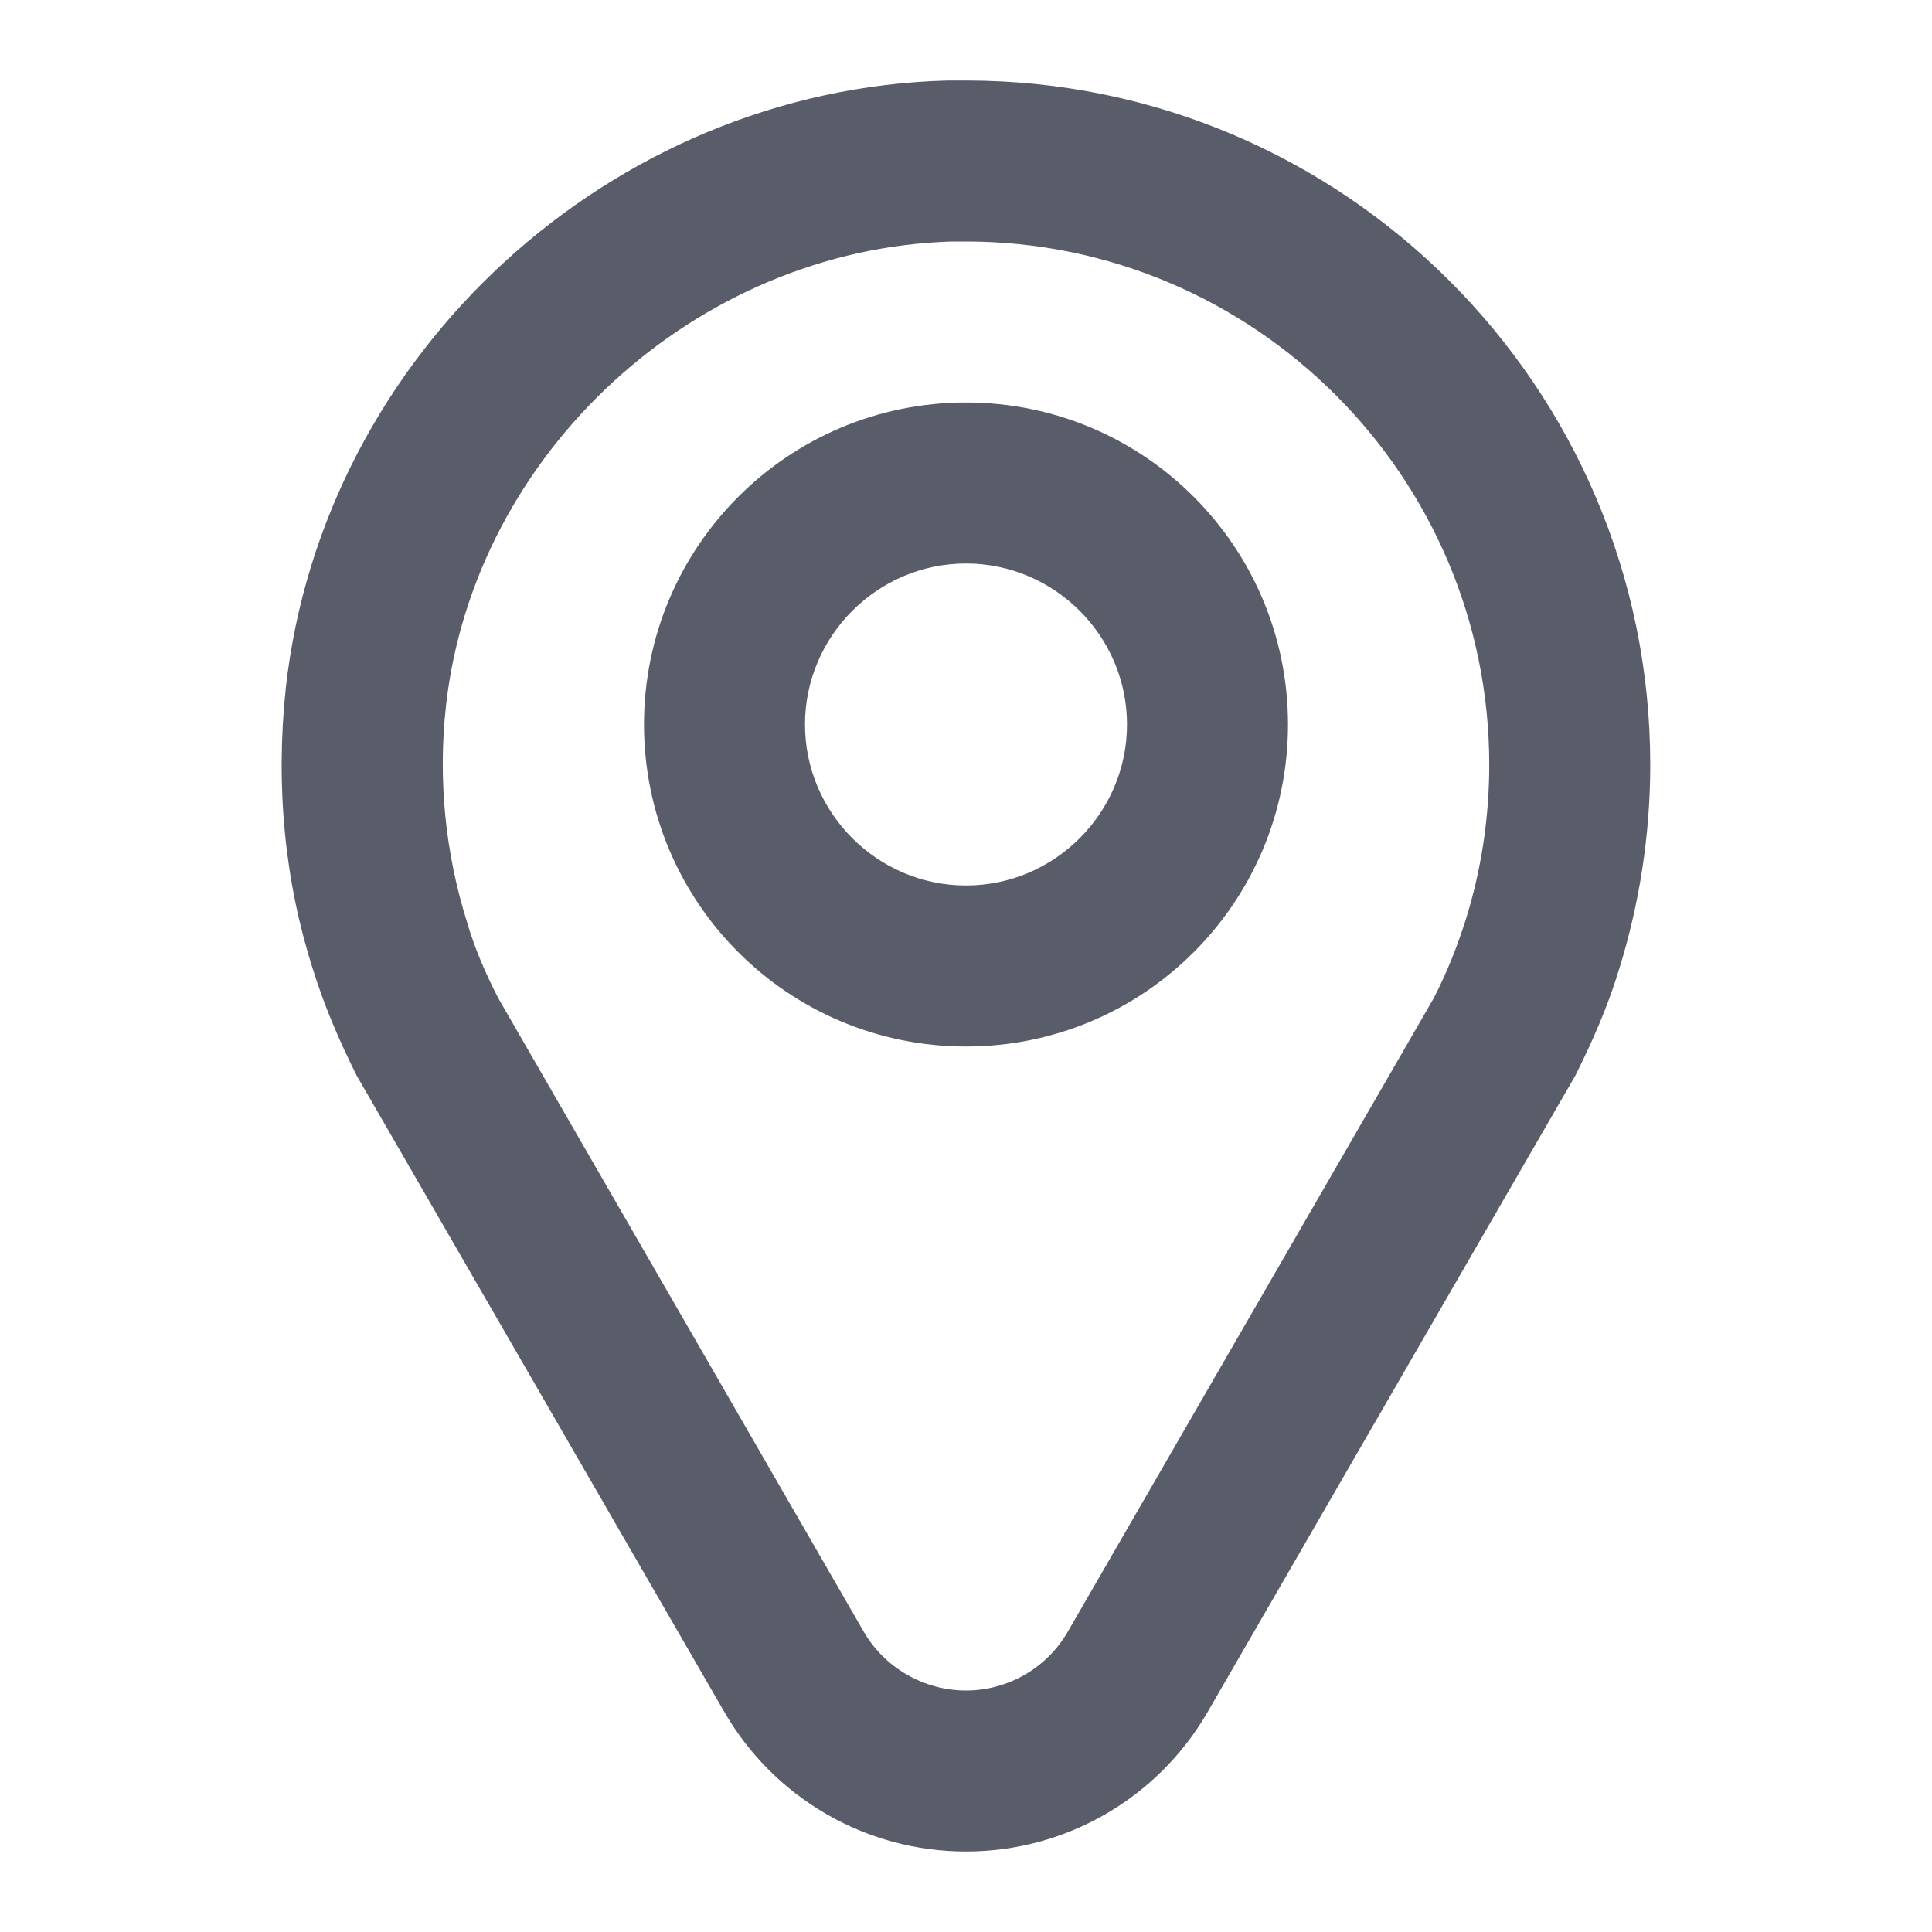
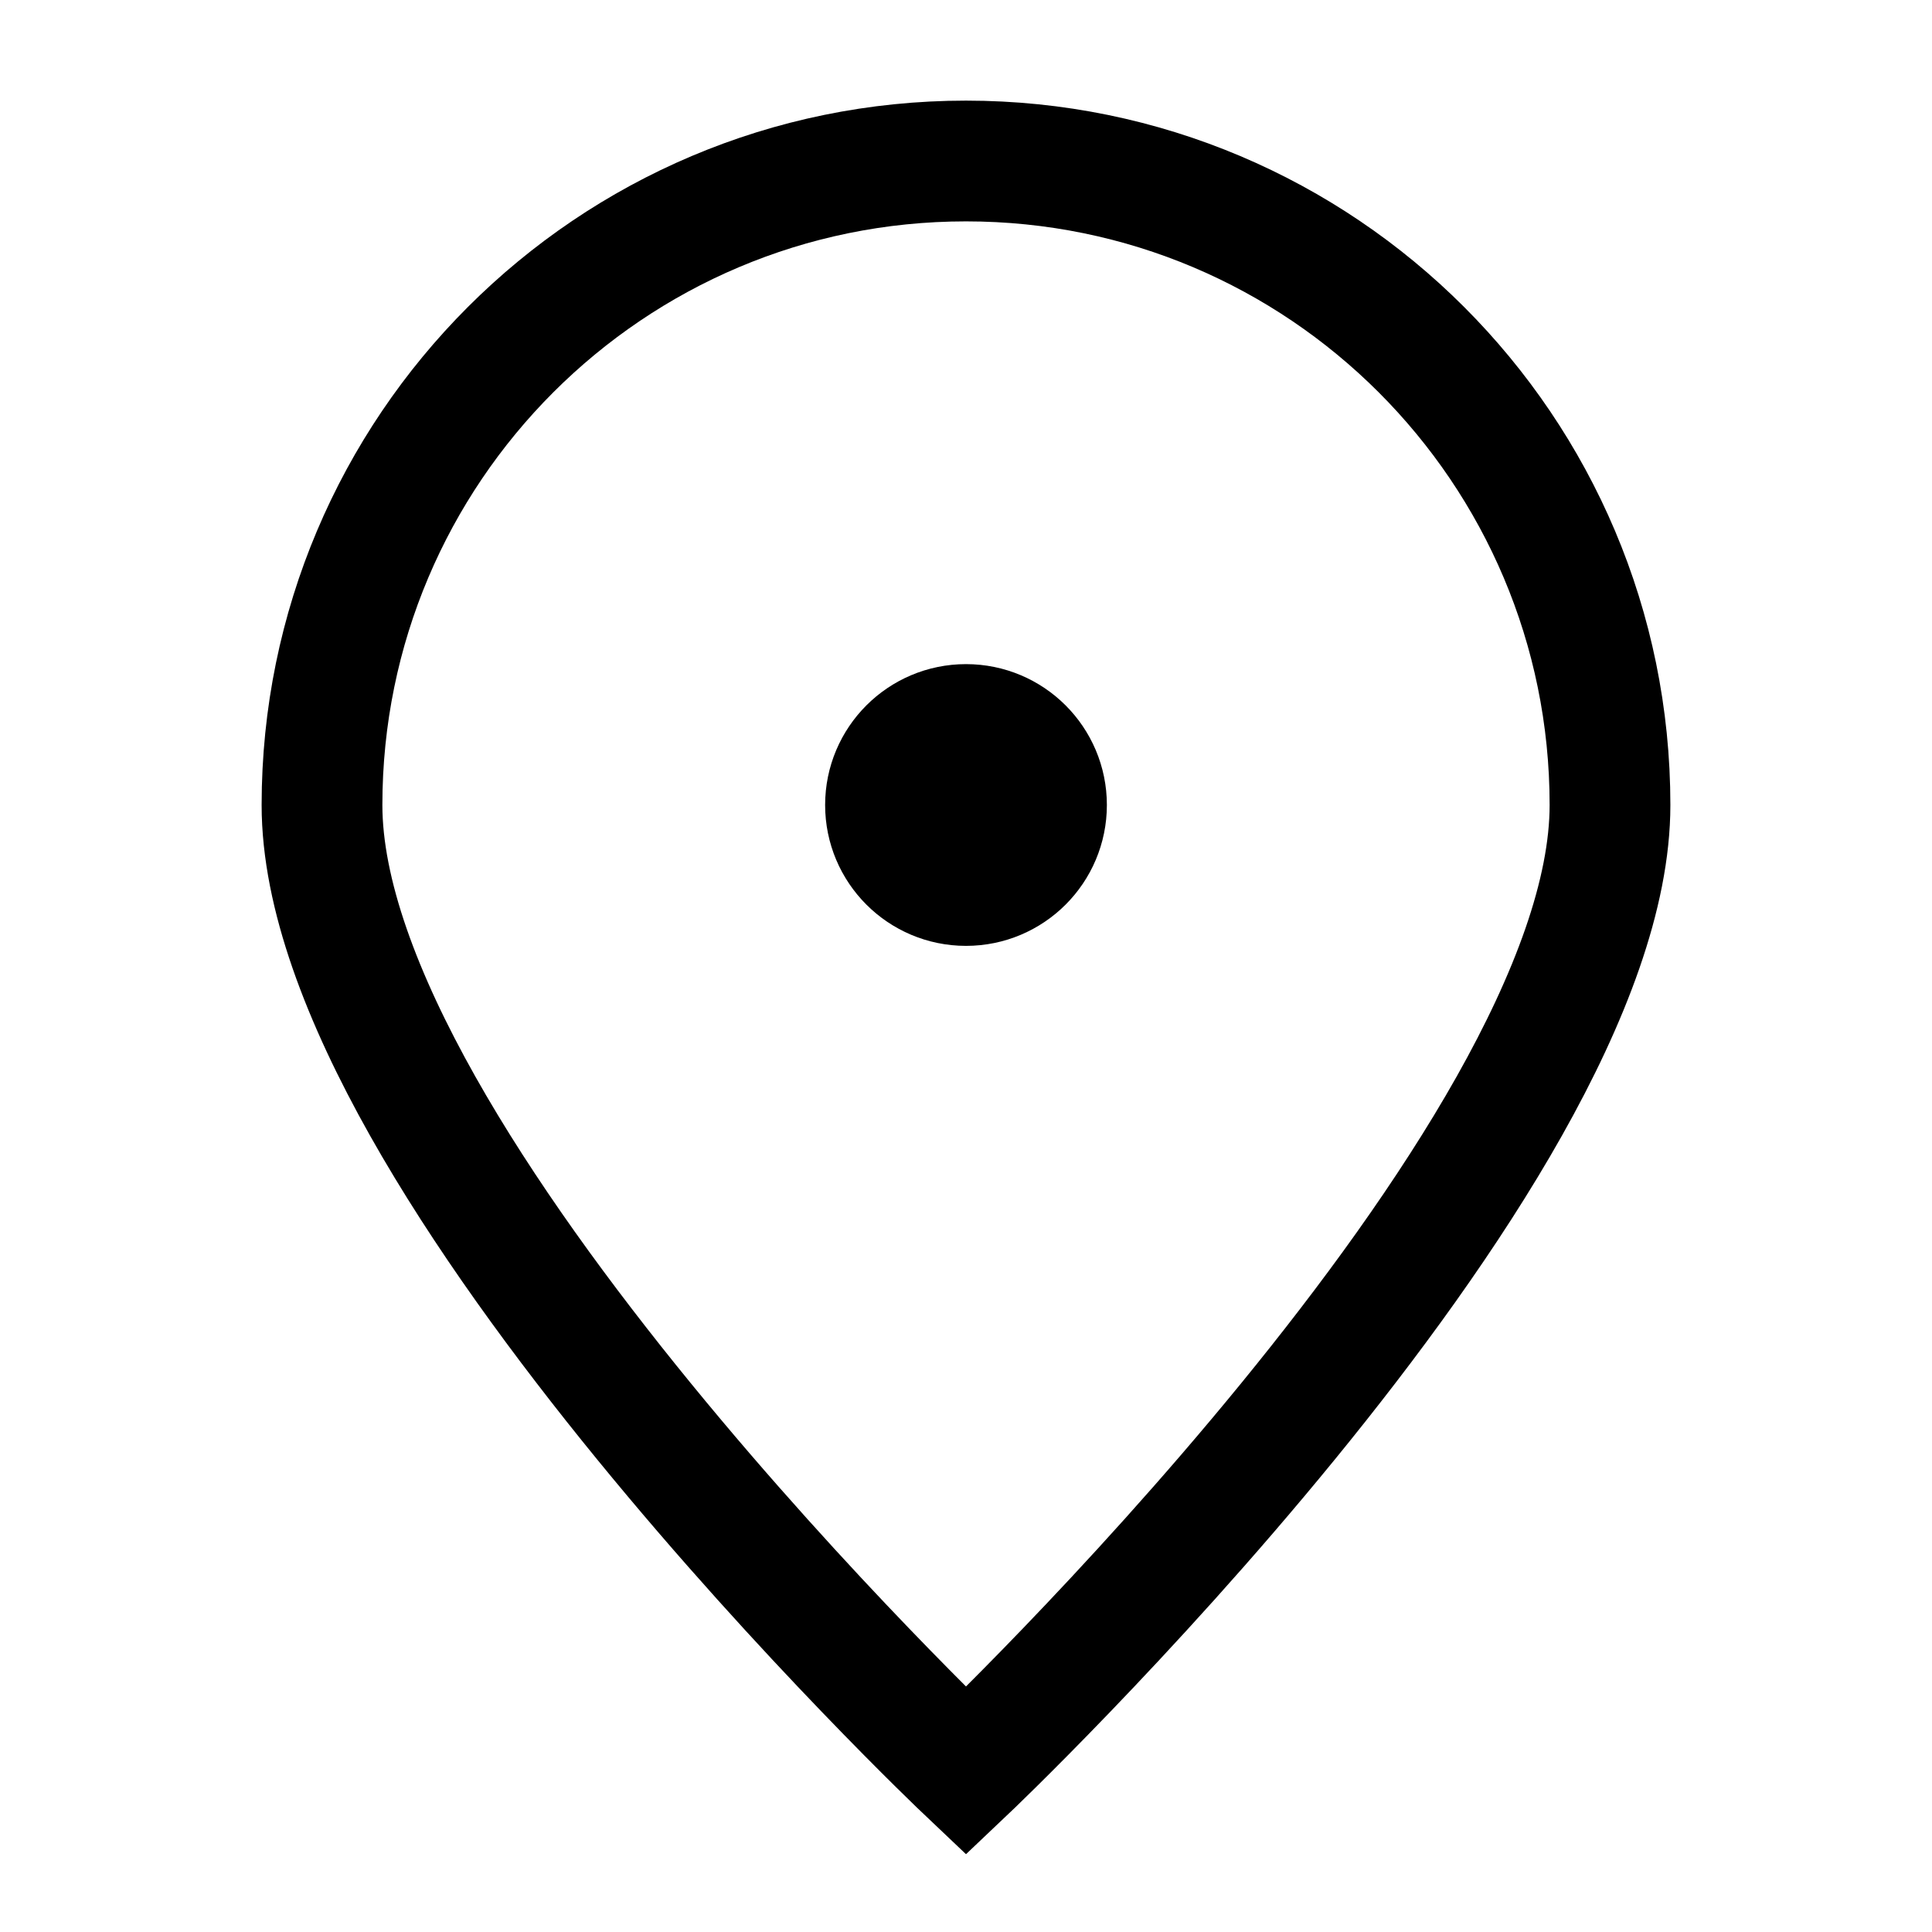
- <svg xmlns="http://www.w3.org/2000/svg" width="24" height="24" viewBox="0 0 24 24" fill="none">
-   <path d="M12 3C15.58 3 18.5 5.92 18.5 9.5C18.5 10.16 18.4 10.82 18.2 11.45C18.1 11.76 17.98 12.07 17.81 12.4L17.36 13.18L13.27 20.26C13.01 20.72 12.52 21 12 21C11.48 21 10.99 20.72 10.73 20.27L6.64 13.18L6.19 12.4C6.02 12.07 5.89 11.76 5.8 11.45C5.53 10.59 5.44 9.68 5.54 8.77C5.89 5.62 8.65 3.09 11.83 3H12ZM12 1C11.92 1 11.85 1 11.77 1C7.59 1.11 4.01 4.39 3.55 8.55C3.42 9.78 3.54 10.96 3.89 12.05C4.03 12.5 4.22 12.94 4.43 13.36L4.91 14.19L9 21.27C9.62 22.34 10.76 23 12 23C13.24 23 14.38 22.34 15 21.27L19.09 14.19L19.57 13.36C19.78 12.94 19.97 12.51 20.11 12.05C20.36 11.25 20.5 10.39 20.5 9.5C20.5 4.81 16.69 1 12 1Z" fill="#595D6A" />
-   <path d="M12 7C13.1 7 14 7.9 14 9C14 10.1 13.1 11 12 11C10.9 11 10 10.1 10 9C10 7.9 10.9 7 12 7ZM12 5C9.79 5 8 6.79 8 9C8 11.21 9.79 13 12 13C14.21 13 16 11.21 16 9C16 6.79 14.21 5 12 5Z" fill="#595D6A" />
+ <svg xmlns="http://www.w3.org/2000/svg" width="24px" height="24px" stroke-width="1.5" viewBox="0 0 24 24" fill="none" color="#000000">
+   <path d="M20 10c0 4.418-8 12-8 12s-8-7.582-8-12a8 8 0 1116 0z" stroke="#000000" stroke-width="1.5" />
+   <path d="M12 11a1 1 0 100-2 1 1 0 000 2z" fill="#000000" stroke="#000000" stroke-width="1.5" stroke-linecap="round" stroke-linejoin="round" />
</svg>
